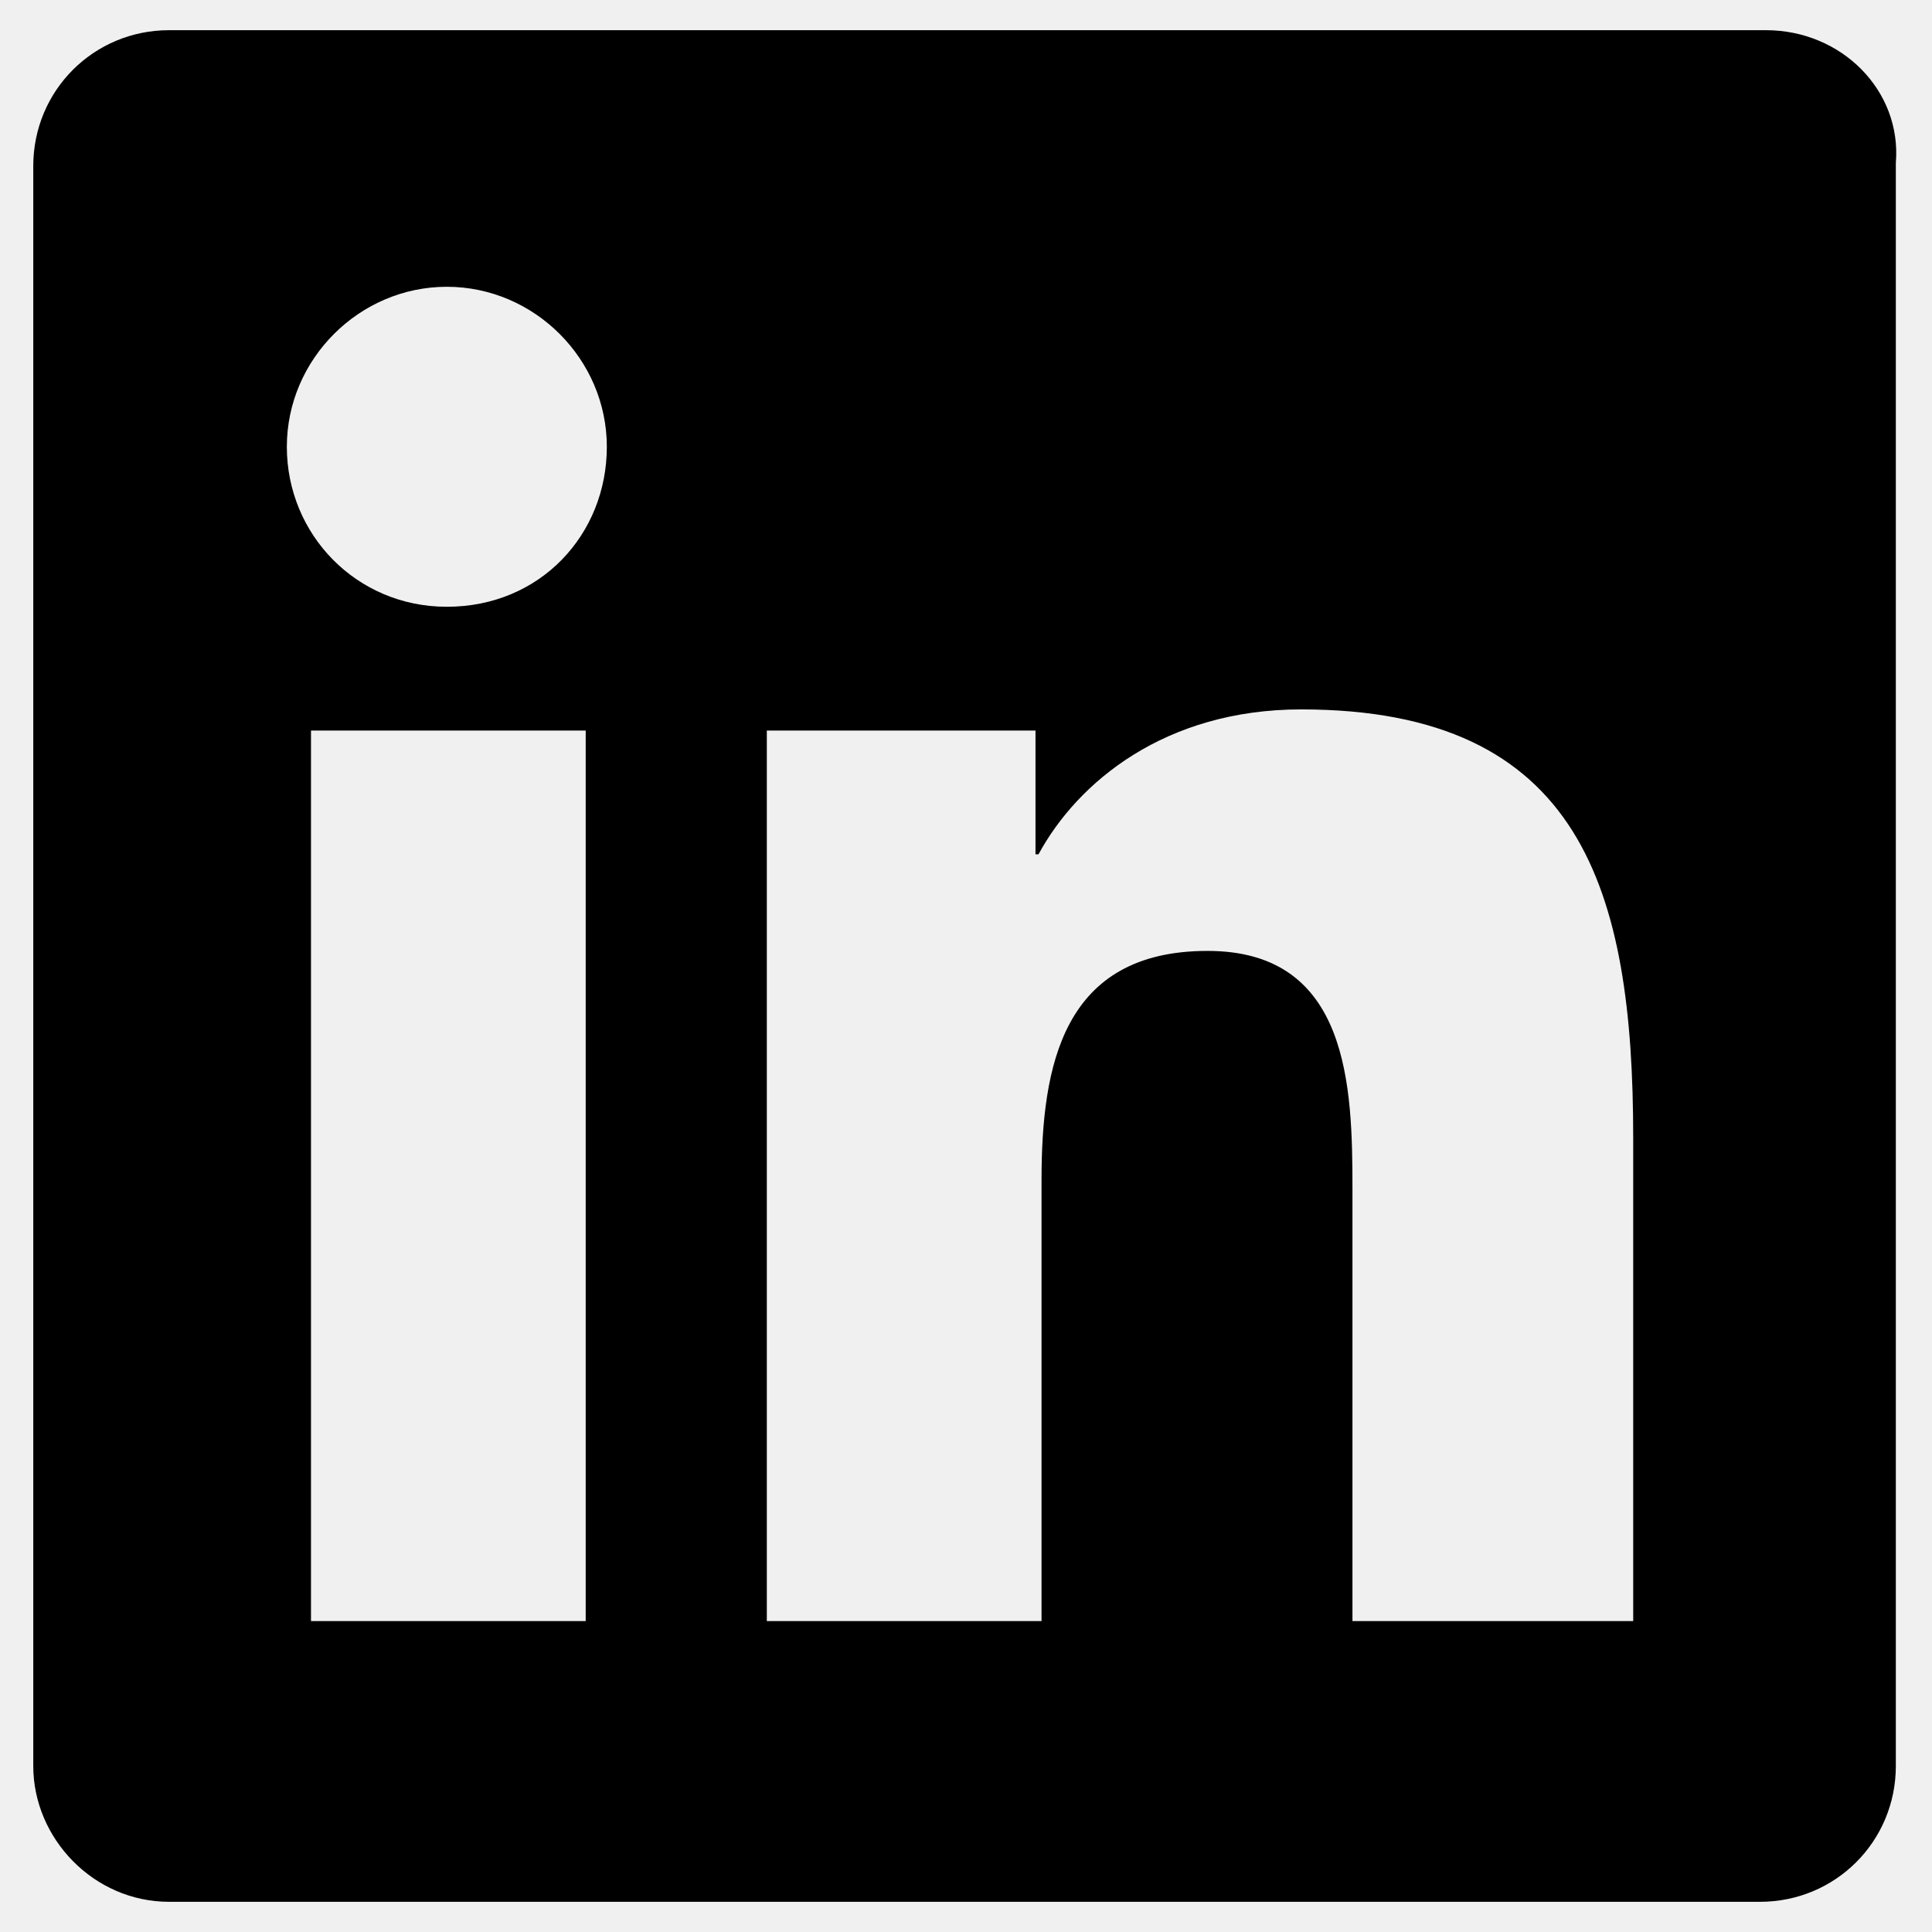
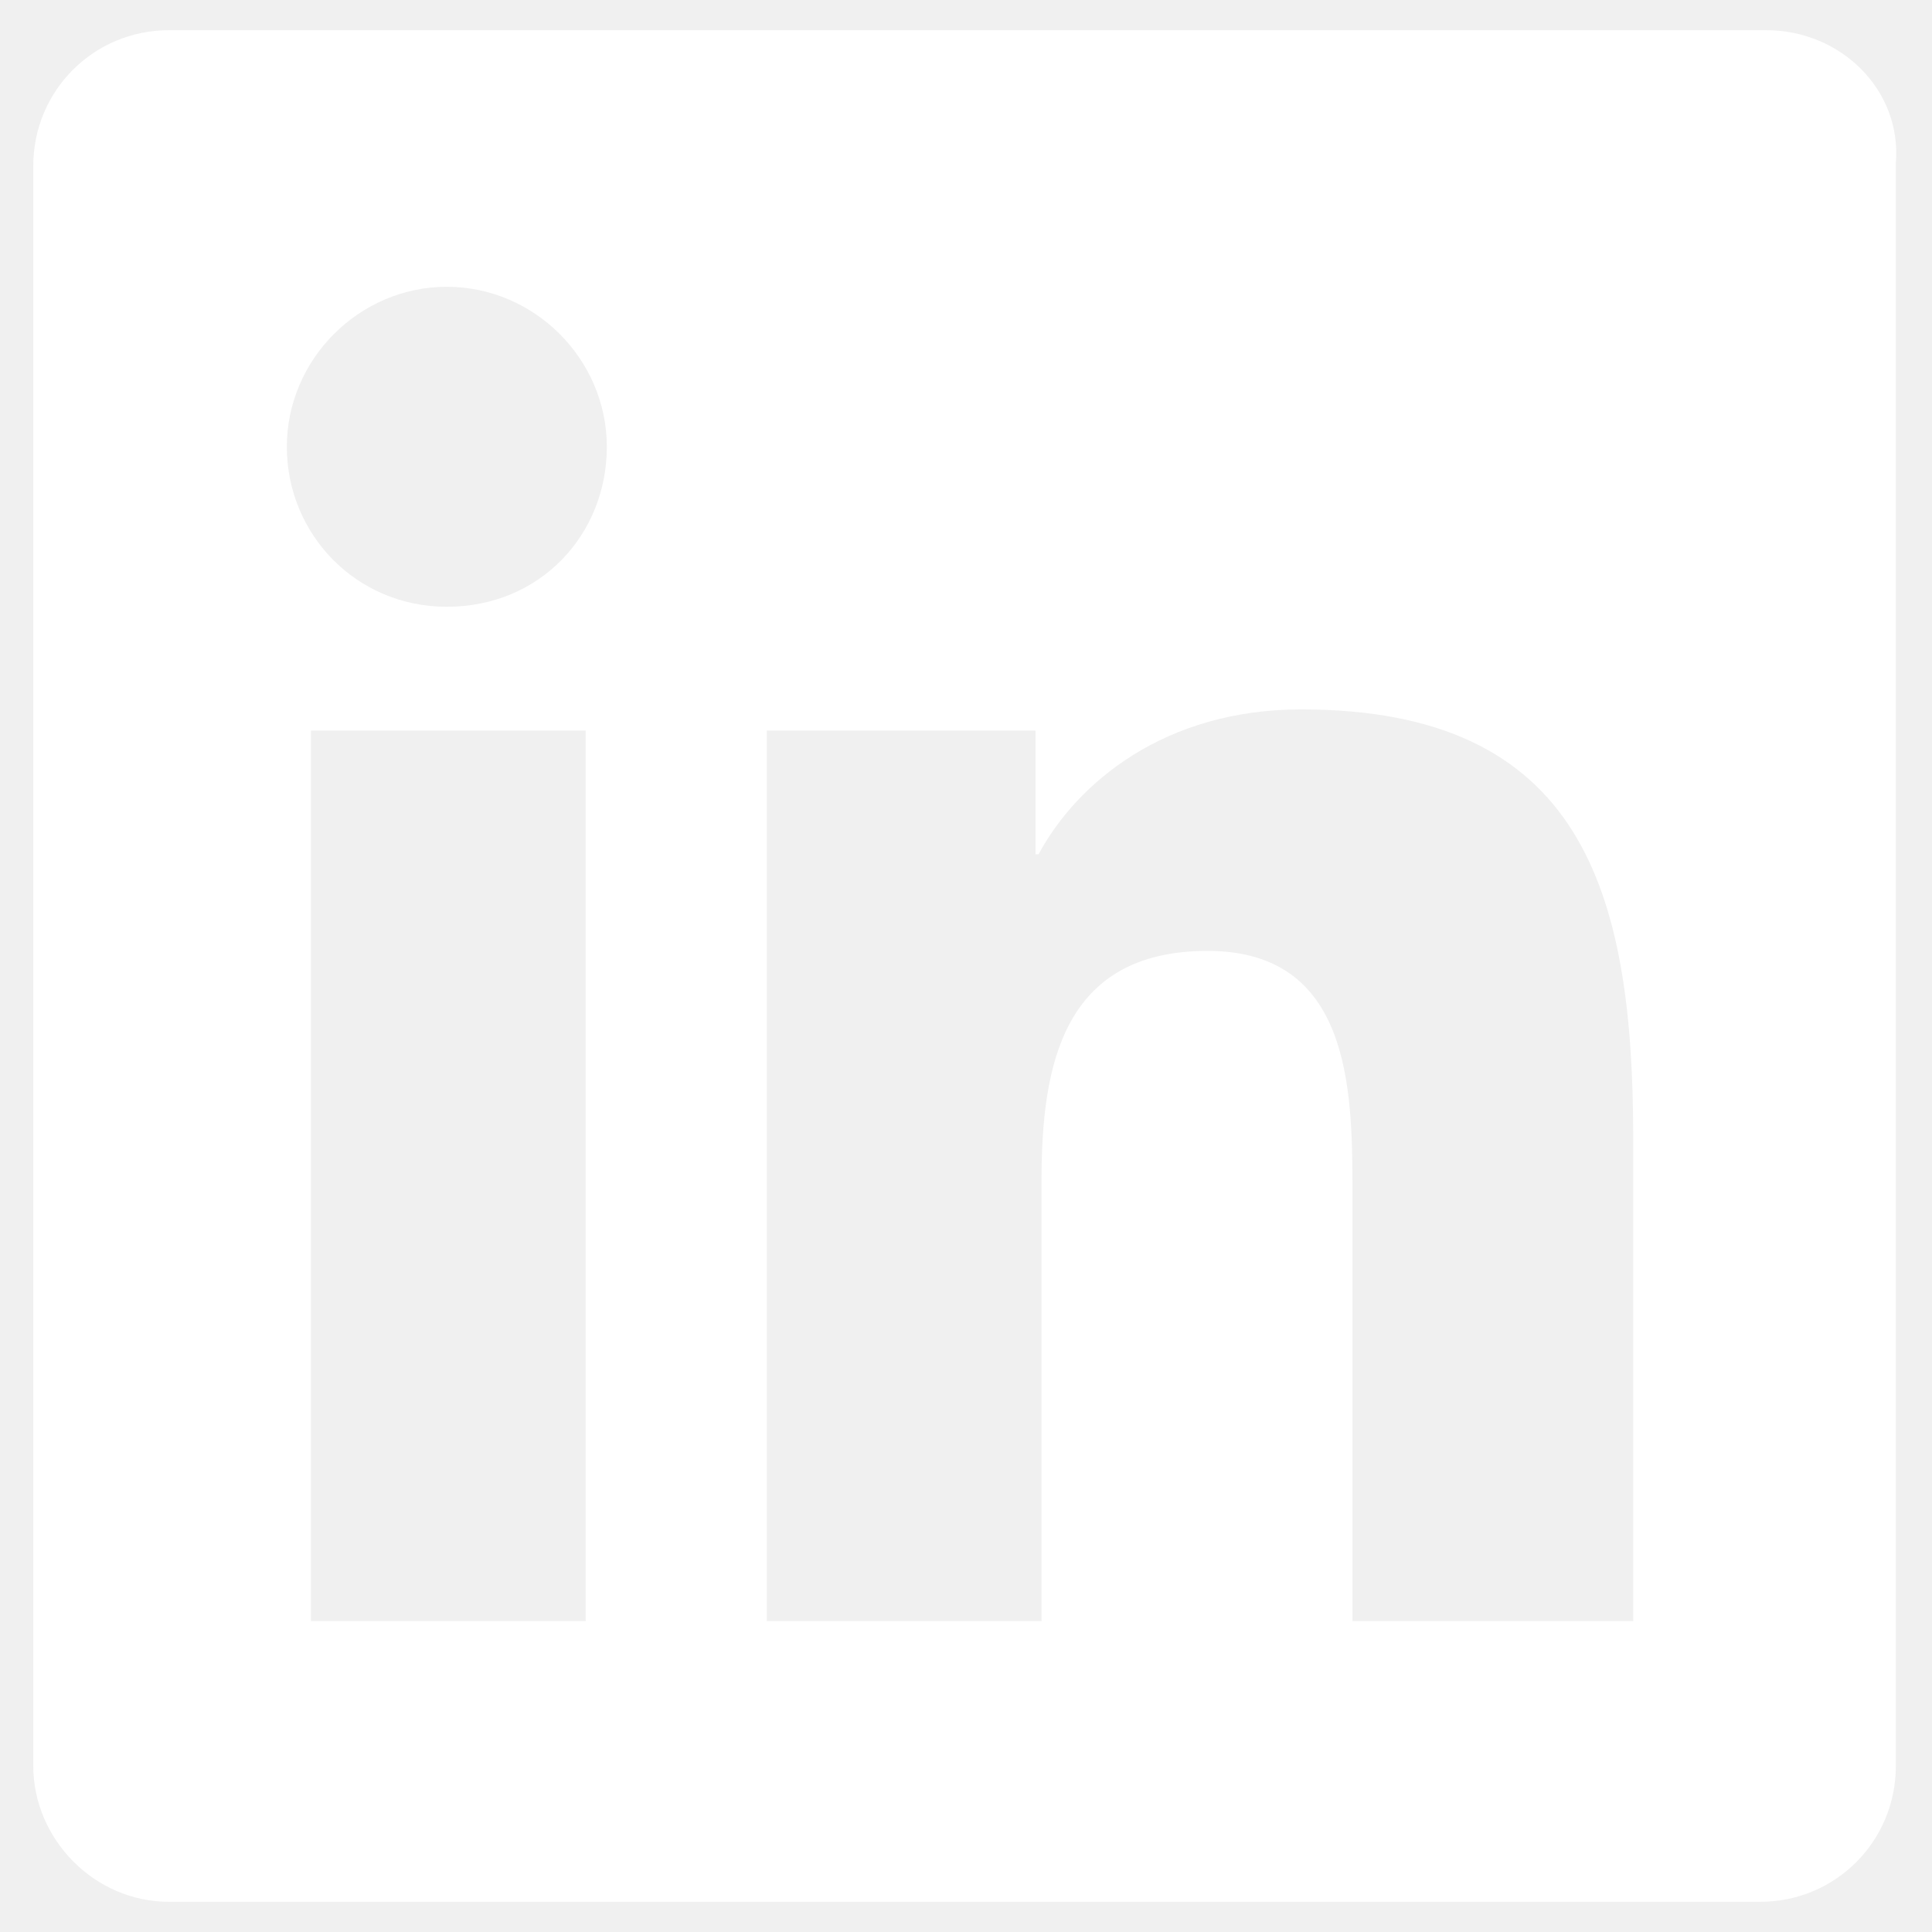
- <svg xmlns="http://www.w3.org/2000/svg" class="fill-current" width="18" height="18" viewBox="0 0 64 64">
+ <svg xmlns="http://www.w3.org/2000/svg" class="fill-current" fill="#fff" width="18" height="18" viewBox="0 0 64 64">
  <path d="M58.502 1H5.602C3.102 1 1.102 3 1.102 5.5V58.5C1.102 60.9 3.102 63 5.602 63H58.302C60.802 63 62.802 61 62.802 58.5V5.4C63.002 3 61.002 1 58.502 1ZM19.402 53.7H10.302V24.2H19.402V53.7ZM14.802 20.1C11.802 20.1 9.502 17.7 9.502 14.8C9.502 11.9 11.902 9.5 14.802 9.5C17.702 9.5 20.102 11.9 20.102 14.8C20.102 17.7 17.902 20.1 14.802 20.1ZM53.902 53.7H44.802V39.4C44.802 36 44.702 31.5 40.002 31.5C35.202 31.5 34.502 35.3 34.502 39.1V53.7H25.402V24.2H34.302V28.3H34.402C35.702 25.9 38.602 23.5 43.102 23.5C52.402 23.5 54.102 29.5 54.102 37.7V53.7H53.902Z" />
</svg>
